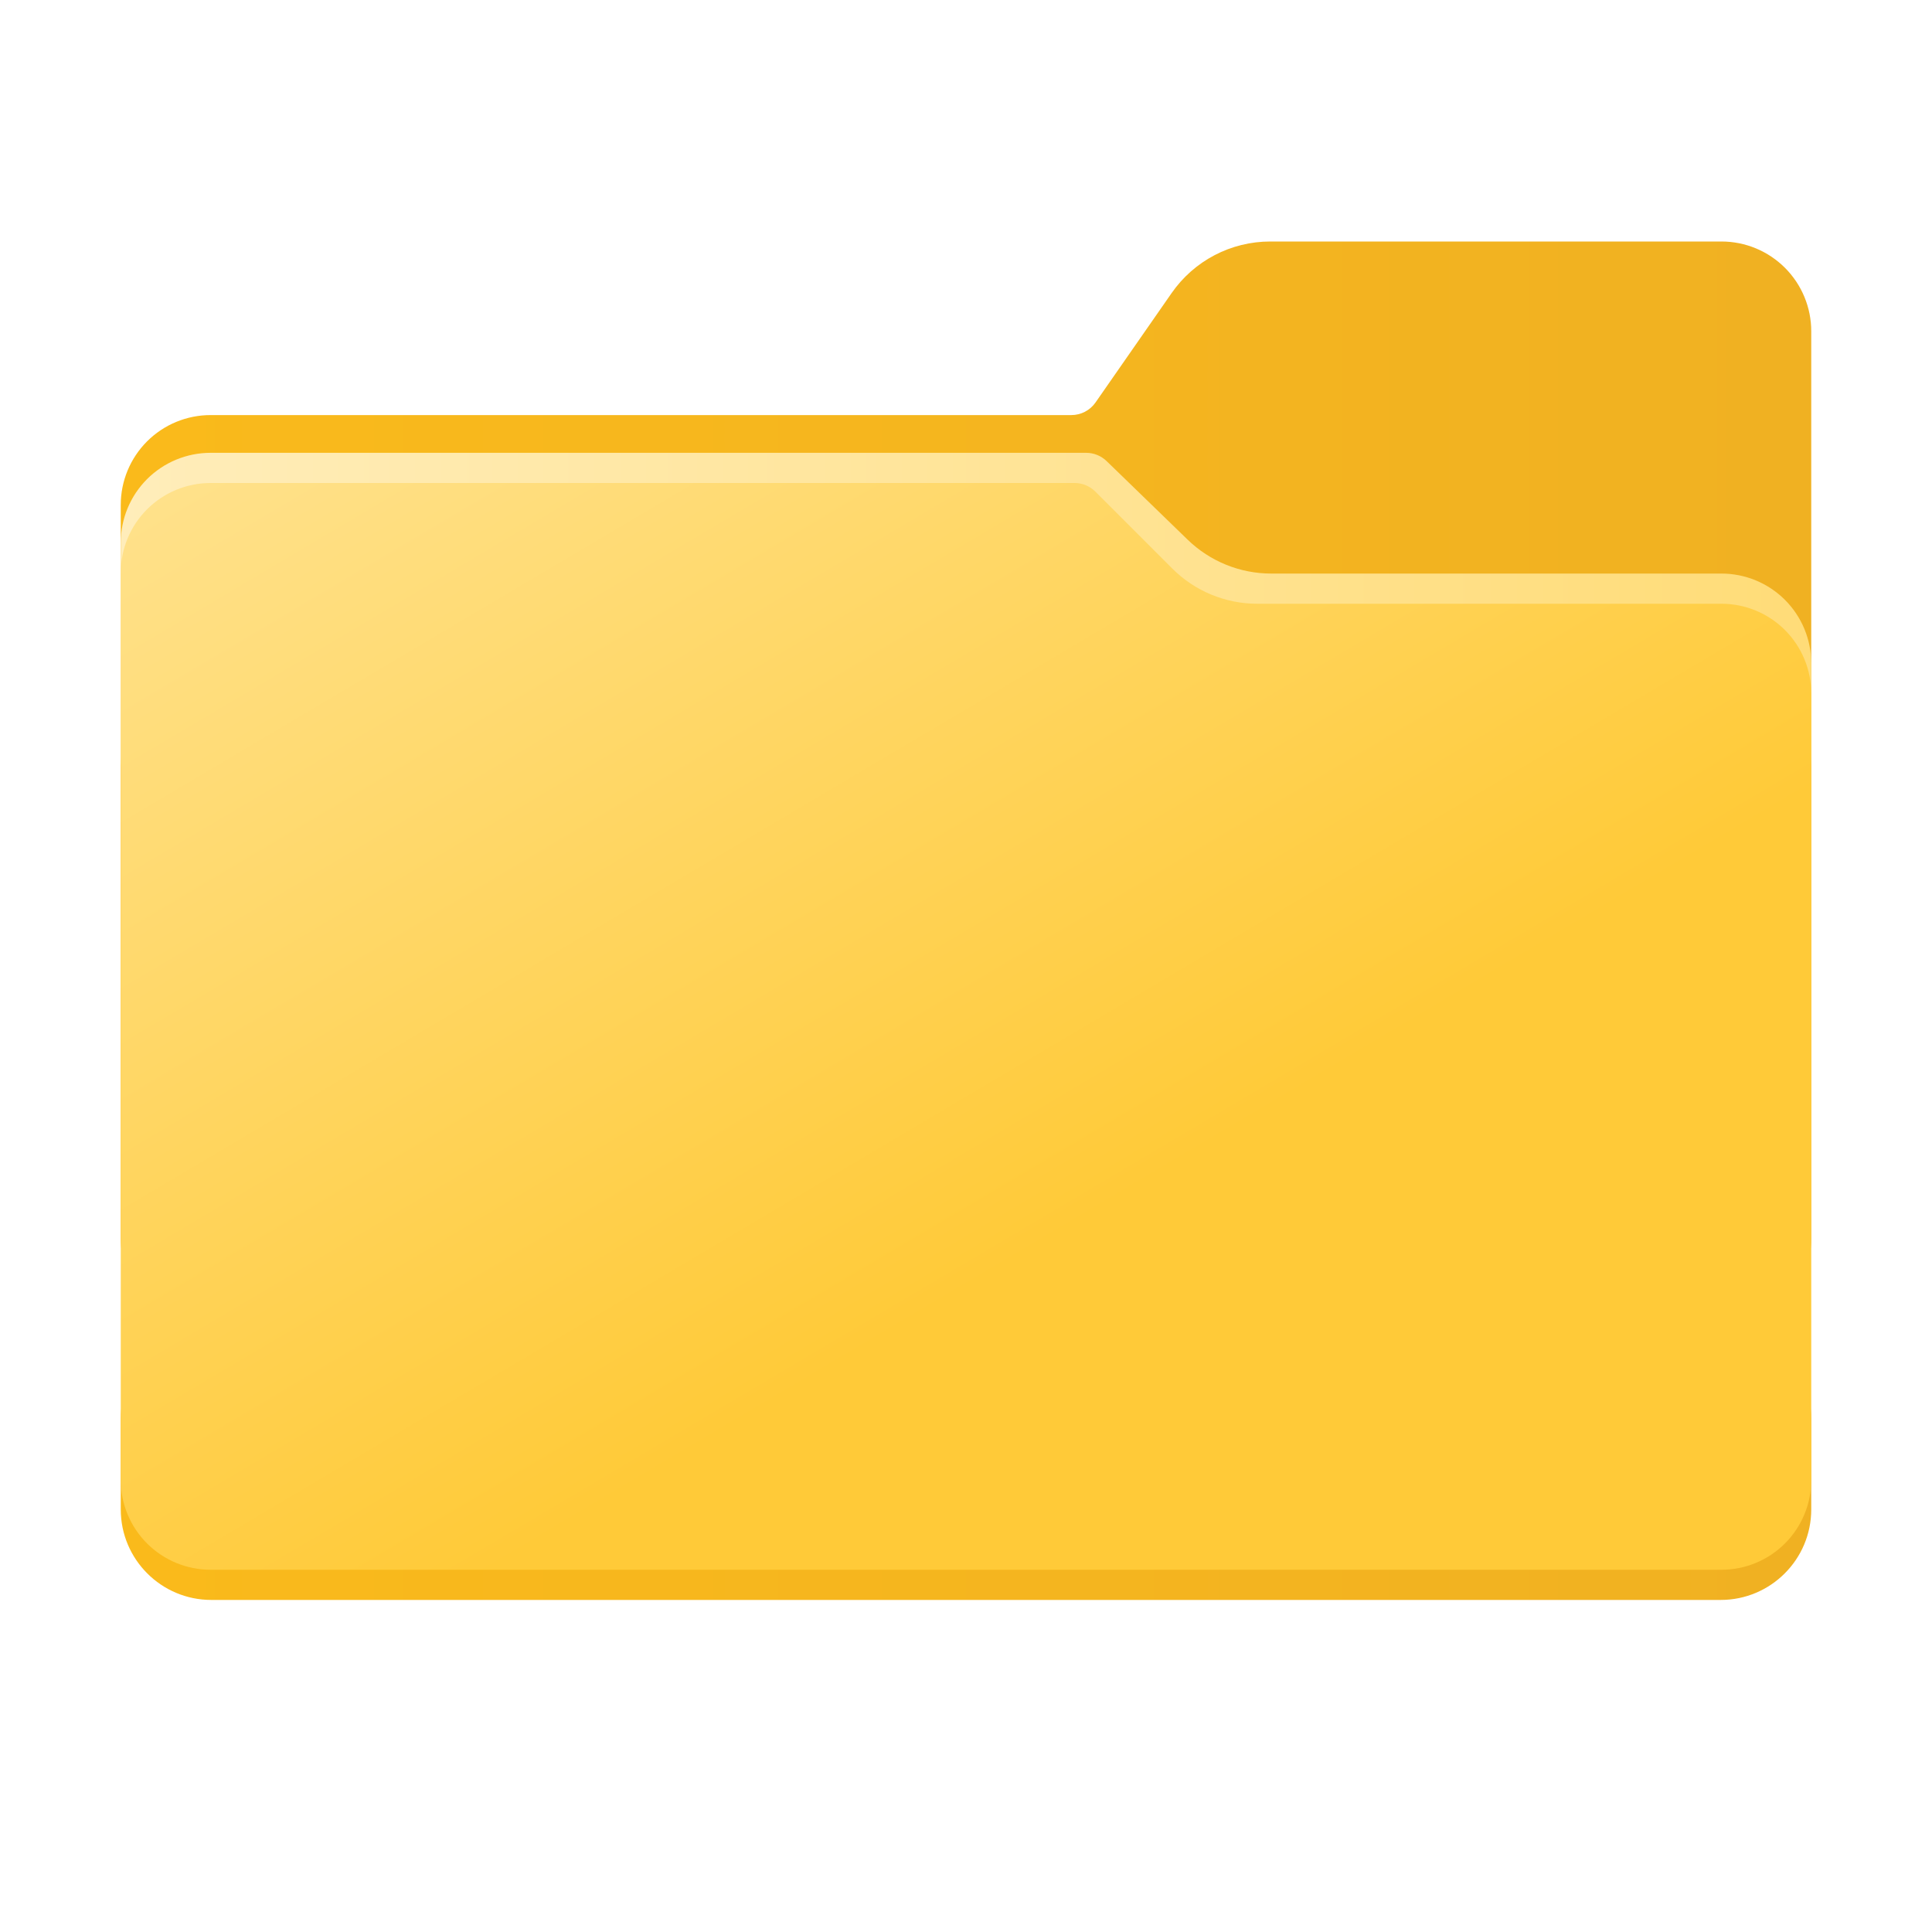
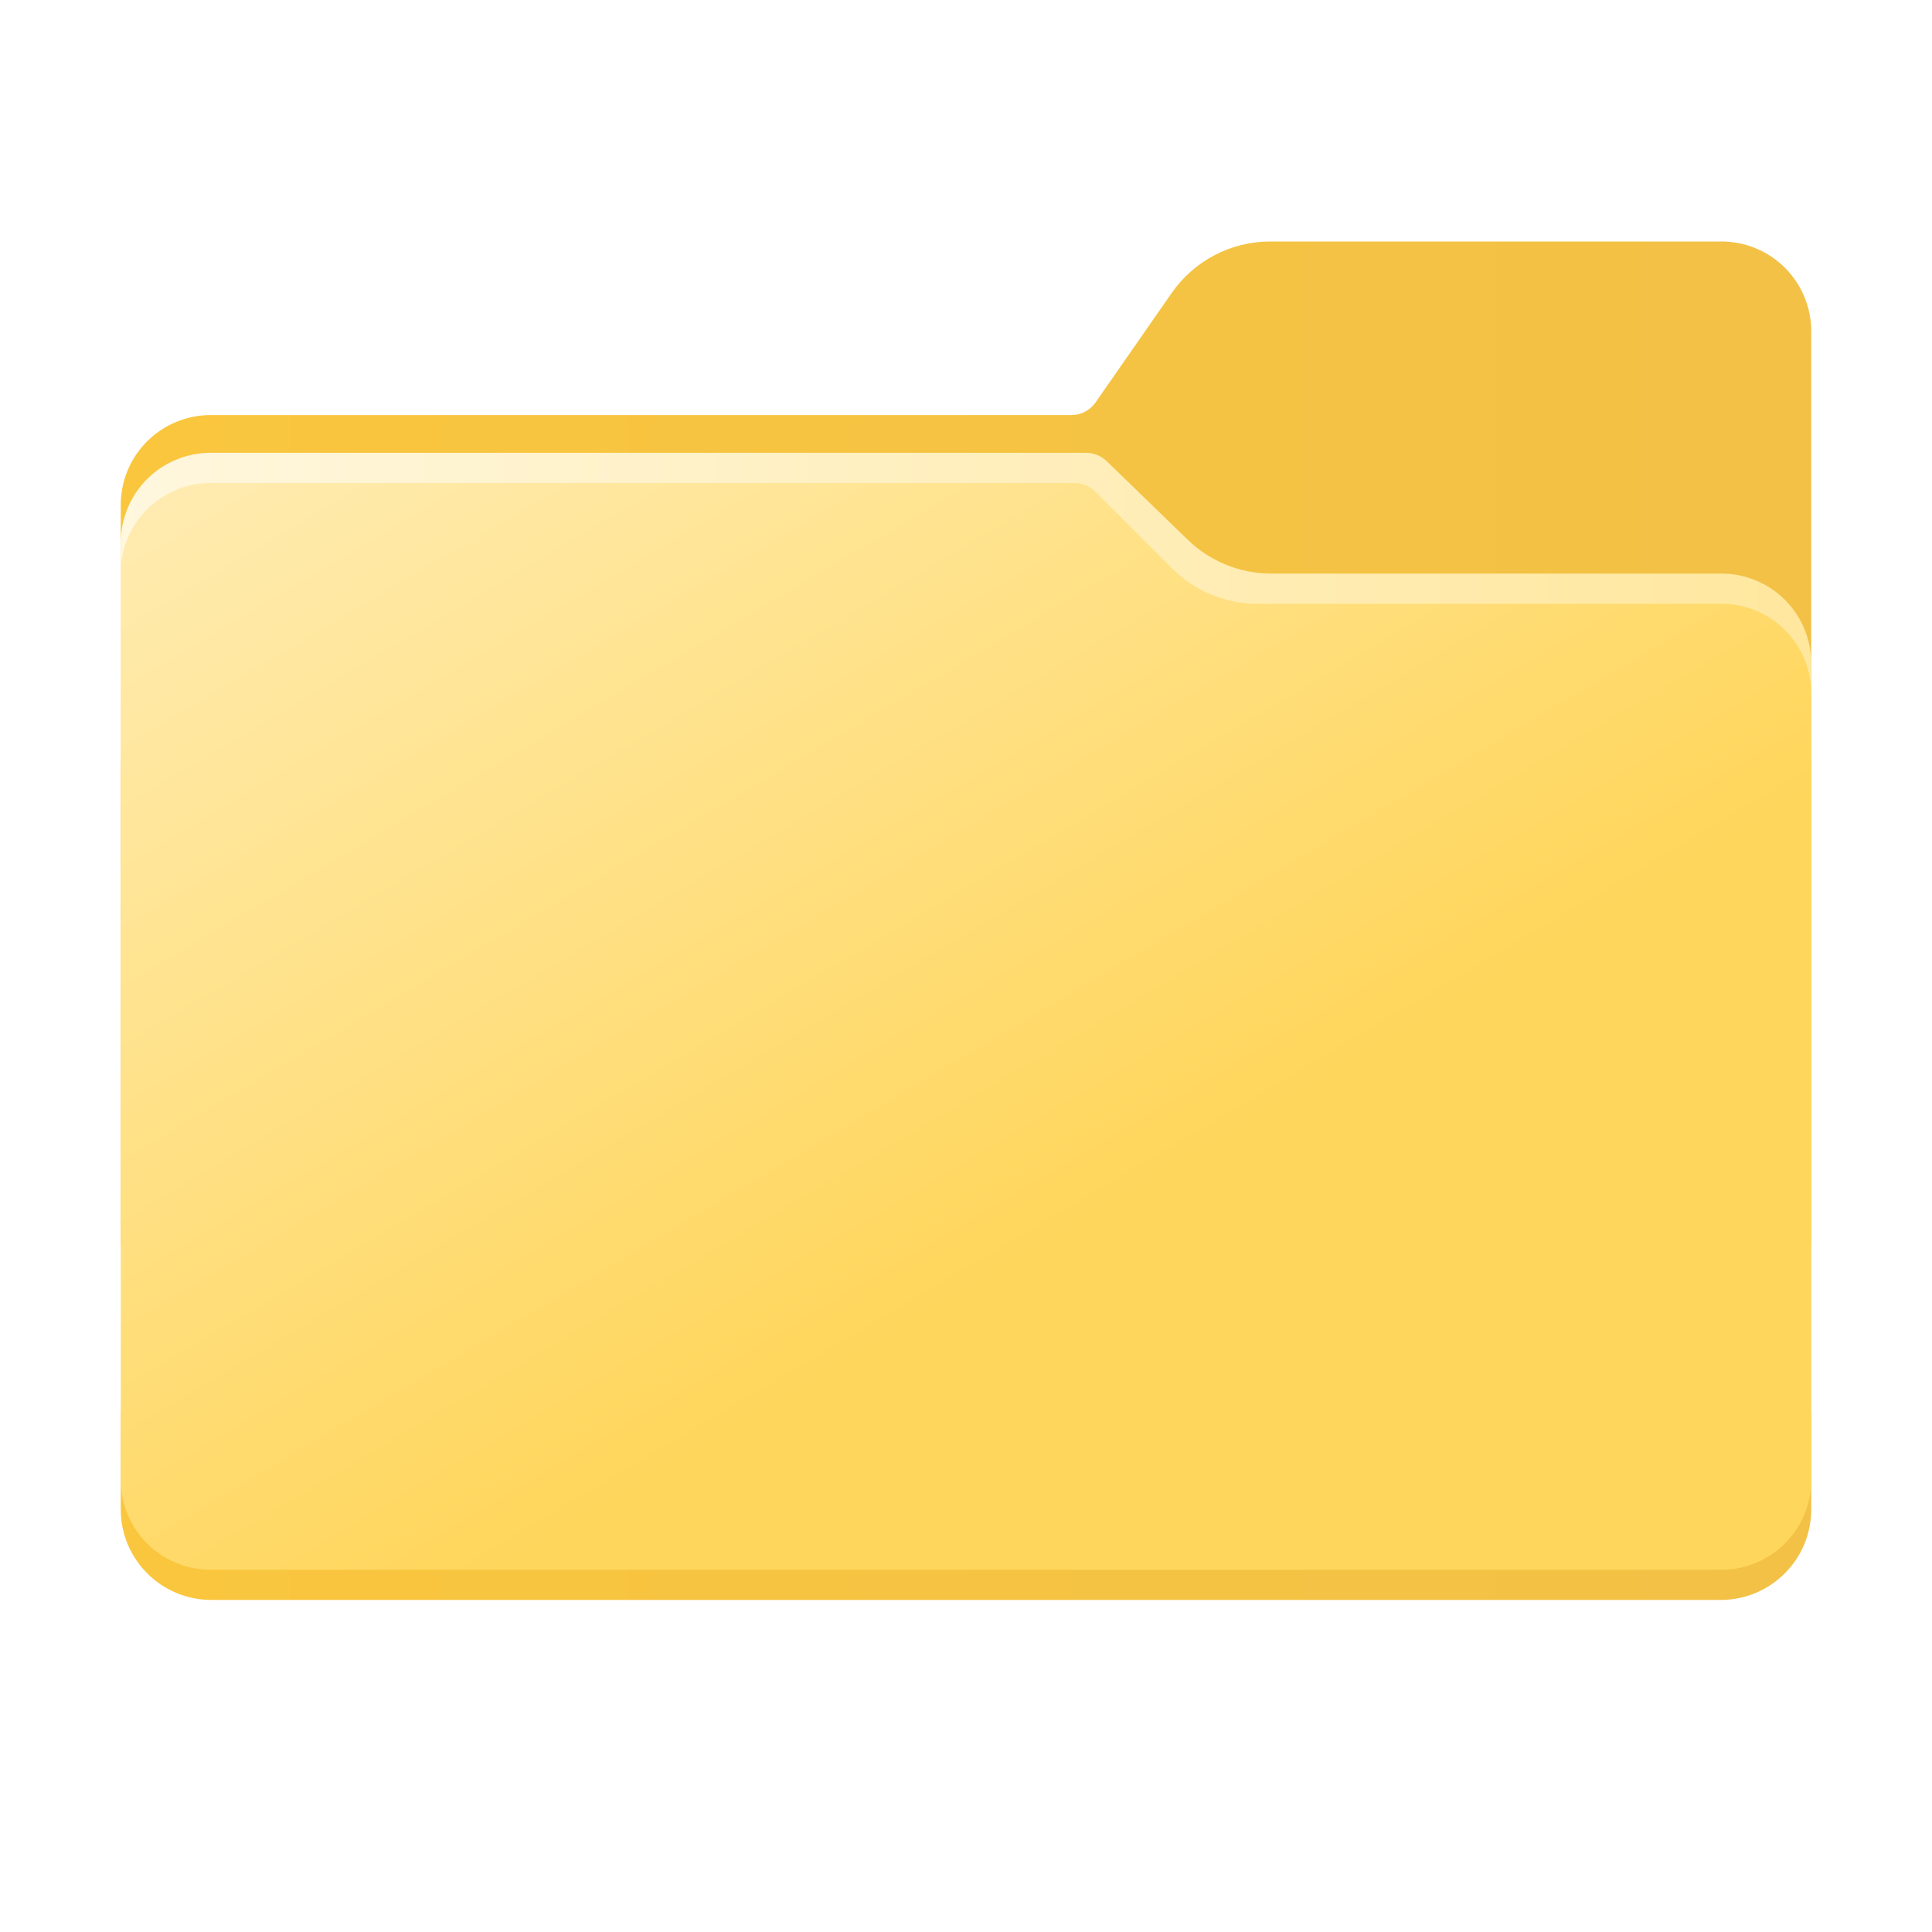
<svg xmlns="http://www.w3.org/2000/svg" width="256" height="256" viewBox="0 0 256 256" fill="none">
  <defs>
    <linearGradient id="gradient_1" gradientUnits="userSpaceOnUse" x1="0" y1="32" x2="224" y2="32">
-       <stop offset="0" stop-color="#FABA1B" />
-       <stop offset="1" stop-color="#F0B122" />
+       <stop offset="0" stop-color="#FAC63E" />
+       <stop offset="1" stop-color="#F2C146" />
    </linearGradient>
    <linearGradient id="gradient_2" gradientUnits="userSpaceOnUse" x1="0" y1="28" x2="224" y2="28">
-       <stop offset="0" stop-color="#F0B122" />
-       <stop offset="1" stop-color="#FABA1B" />
+       <stop offset="0" stop-color="#F2C146" />
+       <stop offset="1" stop-color="#FAC63E" />
    </linearGradient>
    <linearGradient id="gradient_3" gradientUnits="userSpaceOnUse" x1="0" y1="26" x2="224" y2="26">
-       <stop offset="0" stop-color="#FFDC78" />
-       <stop offset="1" stop-color="#FFEDBA" />
+       <stop offset="0" stop-color="#FFE79E" />
+       <stop offset="1" stop-color="#FFF7DE" />
    </linearGradient>
    <linearGradient id="gradient_4" gradientUnits="userSpaceOnUse" x1="0" y1="-32" x2="90" y2="120">
-       <stop offset="0" stop-color="#FFE69C" />
-       <stop offset="1" stop-color="#FFCA38" />
+       <stop offset="0" stop-color="#FFF0C2" />
+       <stop offset="1" stop-color="#FFD65C" />
    </linearGradient>
  </defs>
  <g>
    <g transform="translate(16 32)">
      <path d="M12 0L212 0C218.628 0 224 5.372 224 12L224 24C224 30.628 218.628 36 212 36L12 36C5.372 36 0 30.628 0 24L0 12C0 5.372 5.372 0 12 0L12 0Z" fill="url(#gradient_1)" transform="translate(0 144)" />
      <path d="M11.898 0L71.693 0Q72.171 0 72.649 0.029Q73.127 0.058 73.602 0.115Q74.077 0.173 74.548 0.258Q75.019 0.344 75.484 0.459Q75.948 0.573 76.406 0.714Q76.863 0.856 77.31 1.025Q77.758 1.195 78.195 1.39Q78.632 1.586 79.056 1.808Q79.48 2.029 79.89 2.276Q80.3 2.523 80.694 2.794Q81.089 3.065 81.466 3.359Q81.844 3.653 82.203 3.97Q82.562 4.286 82.901 4.623Q83.241 4.961 83.559 5.318Q83.878 5.675 84.174 6.051Q84.471 6.427 84.744 6.819L94.836 21.327Q94.971 21.52 95.127 21.695Q95.283 21.871 95.46 22.026Q95.636 22.182 95.83 22.315Q96.023 22.448 96.232 22.557Q96.44 22.665 96.66 22.748Q96.88 22.831 97.108 22.887Q97.336 22.944 97.57 22.972Q97.803 23 98.038 23L212.102 23Q212.394 23 212.686 23.014Q212.977 23.029 213.268 23.057Q213.559 23.086 213.848 23.129Q214.137 23.172 214.423 23.229Q214.71 23.286 214.993 23.357Q215.276 23.428 215.556 23.512Q215.835 23.597 216.11 23.696Q216.385 23.794 216.655 23.906Q216.925 24.017 217.189 24.142Q217.453 24.267 217.711 24.405Q217.968 24.543 218.219 24.693Q218.469 24.843 218.712 25.005Q218.955 25.168 219.19 25.342Q219.424 25.516 219.65 25.701Q219.876 25.886 220.092 26.082Q220.309 26.279 220.515 26.485Q220.722 26.692 220.918 26.908Q221.114 27.124 221.299 27.35Q221.485 27.576 221.659 27.811Q221.833 28.045 221.995 28.288Q222.157 28.531 222.308 28.782Q222.458 29.032 222.595 29.29Q222.733 29.547 222.858 29.811Q222.983 30.075 223.095 30.345Q223.206 30.615 223.305 30.89Q223.403 31.165 223.488 31.445Q223.573 31.724 223.644 32.007Q223.715 32.291 223.772 32.577Q223.829 32.864 223.872 33.153Q223.914 33.442 223.943 33.732Q223.972 34.023 223.986 34.315Q224 34.606 224 34.898L224 132.102Q224 132.394 223.986 132.685Q223.971 132.977 223.943 133.268Q223.914 133.559 223.871 133.847Q223.828 134.136 223.771 134.423Q223.714 134.709 223.643 134.993Q223.572 135.276 223.488 135.556Q223.403 135.835 223.304 136.11Q223.206 136.385 223.094 136.655Q222.982 136.925 222.858 137.189Q222.733 137.453 222.595 137.71Q222.457 137.968 222.307 138.219Q222.157 138.469 221.995 138.712Q221.832 138.955 221.658 139.189Q221.484 139.424 221.299 139.65Q221.114 139.876 220.918 140.092Q220.722 140.309 220.515 140.515Q220.309 140.722 220.092 140.918Q219.876 141.114 219.65 141.299Q219.424 141.484 219.189 141.658Q218.955 141.832 218.712 141.995Q218.469 142.157 218.219 142.307Q217.968 142.457 217.71 142.595Q217.453 142.733 217.189 142.858Q216.925 142.983 216.655 143.094Q216.385 143.206 216.11 143.304Q215.835 143.403 215.556 143.488Q215.276 143.572 214.993 143.643Q214.709 143.714 214.423 143.771Q214.136 143.828 213.847 143.871Q213.559 143.914 213.268 143.943Q212.977 143.971 212.685 143.986Q212.394 144 212.102 144L11.898 144Q11.606 144 11.315 143.986Q11.023 143.971 10.732 143.943Q10.441 143.914 10.153 143.871Q9.864 143.828 9.577 143.771Q9.291 143.714 9.007 143.643Q8.724 143.572 8.444 143.488Q8.165 143.403 7.89 143.304Q7.615 143.206 7.345 143.094Q7.075 142.982 6.811 142.858Q6.547 142.733 6.29 142.595Q6.032 142.457 5.781 142.307Q5.531 142.157 5.288 141.995Q5.045 141.832 4.811 141.658Q4.576 141.484 4.35 141.299Q4.124 141.114 3.908 140.918Q3.692 140.722 3.485 140.515Q3.278 140.308 3.082 140.092Q2.886 139.876 2.701 139.65Q2.516 139.424 2.342 139.189Q2.168 138.955 2.005 138.712Q1.843 138.469 1.693 138.219Q1.543 137.968 1.405 137.71Q1.267 137.453 1.142 137.189Q1.017 136.925 0.906 136.655Q0.794 136.385 0.696 136.11Q0.597 135.835 0.512 135.555Q0.428 135.276 0.357 134.993Q0.286 134.709 0.229 134.423Q0.172 134.136 0.129 133.847Q0.086 133.559 0.057 133.268Q0.029 132.977 0.014 132.685Q0 132.394 0 132.102L0 11.898Q0 11.606 0.014 11.315Q0.029 11.023 0.057 10.732Q0.086 10.441 0.129 10.153Q0.172 9.864 0.229 9.577Q0.286 9.291 0.357 9.007Q0.428 8.724 0.512 8.444Q0.597 8.165 0.696 7.89Q0.794 7.615 0.906 7.345Q1.017 7.075 1.142 6.811Q1.267 6.547 1.405 6.29Q1.543 6.032 1.693 5.781Q1.843 5.531 2.005 5.288Q2.168 5.045 2.342 4.811Q2.516 4.576 2.701 4.35Q2.886 4.124 3.082 3.908Q3.278 3.692 3.485 3.485Q3.692 3.278 3.908 3.082Q4.124 2.886 4.35 2.701Q4.576 2.516 4.811 2.342Q5.045 2.168 5.288 2.005Q5.531 1.843 5.781 1.693Q6.032 1.543 6.29 1.405Q6.547 1.267 6.811 1.142Q7.075 1.017 7.345 0.906Q7.615 0.794 7.89 0.696Q8.165 0.597 8.444 0.512Q8.724 0.428 9.007 0.357Q9.291 0.286 9.577 0.229Q9.864 0.172 10.153 0.129Q10.441 0.086 10.732 0.057Q11.023 0.029 11.315 0.014Q11.606 0 11.898 0Z" fill="url(#gradient_2)" fill-rule="evenodd" transform="matrix(-1 0 0 1 224 0)" />
      <path d="M11.898 16L71.558 16Q72.323 16 73.085 15.926Q73.847 15.853 74.599 15.706Q75.351 15.56 76.085 15.342Q76.819 15.124 77.528 14.836Q78.238 14.549 78.917 14.194Q79.596 13.84 80.237 13.422Q80.879 13.004 81.477 12.526Q82.075 12.048 82.625 11.515L93.365 1.1Q93.636 0.838 93.951 0.633Q94.267 0.427 94.616 0.286Q94.965 0.144 95.334 0.072Q95.704 0 96.081 0L212.102 0Q212.394 0 212.685 0.014Q212.977 0.029 213.268 0.057Q213.558 0.086 213.847 0.129Q214.136 0.172 214.423 0.229Q214.709 0.286 214.993 0.357Q215.276 0.428 215.555 0.512Q215.835 0.597 216.11 0.696Q216.385 0.794 216.655 0.906Q216.925 1.017 217.189 1.142Q217.453 1.267 217.71 1.405Q217.968 1.543 218.219 1.693Q218.469 1.843 218.712 2.005Q218.955 2.168 219.189 2.342Q219.424 2.516 219.65 2.701Q219.876 2.886 220.092 3.082Q220.308 3.278 220.515 3.485Q220.721 3.692 220.918 3.908Q221.114 4.124 221.299 4.35Q221.484 4.576 221.658 4.811Q221.832 5.045 221.995 5.288Q222.157 5.531 222.307 5.781Q222.457 6.032 222.595 6.29Q222.733 6.547 222.858 6.811Q222.982 7.075 223.094 7.345Q223.206 7.615 223.304 7.89Q223.403 8.165 223.488 8.444Q223.572 8.724 223.643 9.007Q223.714 9.291 223.771 9.577Q223.828 9.864 223.871 10.153Q223.914 10.441 223.943 10.732Q223.971 11.023 223.986 11.315Q224 11.606 224 11.898L224 40.102Q224 40.394 223.986 40.685Q223.971 40.977 223.943 41.268Q223.914 41.559 223.871 41.847Q223.828 42.136 223.771 42.423Q223.714 42.709 223.643 42.993Q223.572 43.276 223.488 43.556Q223.403 43.835 223.304 44.11Q223.206 44.385 223.094 44.655Q222.982 44.925 222.858 45.189Q222.733 45.453 222.595 45.71Q222.457 45.968 222.307 46.219Q222.157 46.469 221.995 46.712Q221.832 46.955 221.658 47.189Q221.484 47.424 221.299 47.65Q221.114 47.876 220.918 48.092Q220.721 48.309 220.515 48.515Q220.308 48.722 220.092 48.918Q219.876 49.114 219.65 49.299Q219.424 49.484 219.189 49.658Q218.955 49.833 218.712 49.995Q218.469 50.157 218.219 50.307Q217.968 50.457 217.71 50.595Q217.453 50.733 217.189 50.858Q216.925 50.983 216.655 51.094Q216.385 51.206 216.11 51.304Q215.835 51.403 215.555 51.488Q215.276 51.572 214.993 51.643Q214.709 51.714 214.423 51.771Q214.136 51.828 213.847 51.871Q213.558 51.914 213.268 51.943Q212.977 51.971 212.685 51.986Q212.394 52 212.102 52L11.898 52Q11.606 52 11.315 51.986Q11.023 51.971 10.732 51.943Q10.441 51.914 10.153 51.871Q9.864 51.828 9.577 51.771Q9.291 51.714 9.007 51.643Q8.724 51.572 8.444 51.488Q8.165 51.403 7.89 51.304Q7.615 51.206 7.345 51.094Q7.075 50.983 6.811 50.858Q6.547 50.733 6.29 50.595Q6.032 50.457 5.781 50.307Q5.531 50.157 5.288 49.995Q5.045 49.833 4.811 49.658Q4.576 49.484 4.35 49.299Q4.124 49.114 3.908 48.918Q3.692 48.722 3.485 48.515Q3.278 48.309 3.082 48.092Q2.886 47.876 2.701 47.65Q2.516 47.424 2.342 47.189Q2.168 46.955 2.005 46.712Q1.843 46.469 1.693 46.219Q1.543 45.968 1.405 45.71Q1.267 45.453 1.142 45.189Q1.017 44.925 0.906 44.655Q0.794 44.385 0.696 44.11Q0.597 43.835 0.512 43.556Q0.428 43.276 0.357 42.993Q0.286 42.709 0.229 42.423Q0.172 42.136 0.129 41.847Q0.086 41.559 0.057 41.268Q0.029 40.977 0.014 40.685Q0 40.394 0 40.102L0 27.898Q0 27.606 0.014 27.315Q0.029 27.023 0.057 26.732Q0.086 26.442 0.129 26.153Q0.172 25.864 0.229 25.577Q0.286 25.291 0.357 25.007Q0.428 24.724 0.512 24.445Q0.597 24.165 0.696 23.89Q0.794 23.615 0.906 23.345Q1.017 23.075 1.142 22.811Q1.267 22.547 1.405 22.29Q1.543 22.032 1.693 21.781Q1.843 21.531 2.005 21.288Q2.168 21.045 2.342 20.811Q2.516 20.576 2.701 20.35Q2.886 20.124 3.082 19.908Q3.278 19.692 3.485 19.485Q3.692 19.278 3.908 19.082Q4.124 18.886 4.35 18.701Q4.576 18.515 4.811 18.341Q5.045 18.168 5.288 18.005Q5.531 17.843 5.781 17.693Q6.032 17.543 6.29 17.405Q6.547 17.267 6.811 17.142Q7.075 17.017 7.345 16.906Q7.615 16.794 7.89 16.695Q8.165 16.597 8.444 16.512Q8.724 16.427 9.007 16.357Q9.291 16.286 9.577 16.229Q9.864 16.172 10.153 16.129Q10.441 16.086 10.732 16.057Q11.023 16.029 11.315 16.014Q11.606 16 11.898 16Z" fill="url(#gradient_3)" fill-rule="evenodd" transform="matrix(-1 0 0 1 224 28)" />
      <path d="M11.898 0L126.384 0Q126.769 0 127.145 0.075Q127.522 0.15 127.877 0.297Q128.232 0.444 128.551 0.657Q128.871 0.871 129.142 1.142L139.343 11.344Q139.896 11.896 140.499 12.391Q141.103 12.887 141.753 13.321Q142.402 13.755 143.091 14.123Q143.78 14.491 144.501 14.79Q145.223 15.089 145.97 15.315Q146.718 15.542 147.484 15.694Q148.25 15.847 149.027 15.923Q149.804 16 150.585 16L212.102 16Q212.394 16 212.685 16.014Q212.977 16.029 213.268 16.057Q213.558 16.086 213.847 16.129Q214.136 16.172 214.423 16.229Q214.709 16.286 214.993 16.357Q215.276 16.428 215.555 16.512Q215.835 16.597 216.11 16.695Q216.385 16.794 216.655 16.906Q216.925 17.017 217.189 17.142Q217.453 17.267 217.71 17.405Q217.968 17.543 218.219 17.693Q218.469 17.843 218.712 18.005Q218.955 18.168 219.189 18.341Q219.424 18.515 219.65 18.701Q219.876 18.886 220.092 19.082Q220.308 19.278 220.515 19.485Q220.722 19.692 220.918 19.908Q221.114 20.124 221.299 20.35Q221.484 20.576 221.658 20.811Q221.832 21.045 221.995 21.288Q222.157 21.531 222.307 21.781Q222.457 22.032 222.595 22.29Q222.733 22.547 222.858 22.811Q222.982 23.075 223.094 23.345Q223.206 23.615 223.304 23.89Q223.403 24.165 223.488 24.445Q223.572 24.724 223.643 25.007Q223.714 25.291 223.771 25.577Q223.828 25.864 223.871 26.153Q223.914 26.442 223.943 26.732Q223.971 27.023 223.986 27.315Q224 27.606 224 27.898L224 132.102Q224 132.394 223.986 132.685Q223.971 132.977 223.943 133.268Q223.914 133.559 223.871 133.847Q223.828 134.136 223.771 134.423Q223.714 134.709 223.643 134.993Q223.572 135.276 223.488 135.556Q223.403 135.835 223.304 136.11Q223.206 136.385 223.094 136.655Q222.982 136.925 222.858 137.189Q222.733 137.453 222.595 137.71Q222.457 137.968 222.307 138.219Q222.157 138.469 221.995 138.712Q221.832 138.955 221.658 139.189Q221.484 139.424 221.299 139.65Q221.114 139.876 220.918 140.092Q220.722 140.309 220.515 140.515Q220.308 140.722 220.092 140.918Q219.876 141.114 219.65 141.299Q219.424 141.484 219.189 141.658Q218.955 141.832 218.712 141.995Q218.469 142.157 218.219 142.307Q217.968 142.457 217.71 142.595Q217.453 142.733 217.189 142.858Q216.925 142.983 216.655 143.094Q216.385 143.206 216.11 143.304Q215.835 143.403 215.555 143.488Q215.276 143.572 214.993 143.643Q214.709 143.714 214.423 143.771Q214.136 143.828 213.847 143.871Q213.558 143.914 213.268 143.943Q212.977 143.971 212.685 143.986Q212.394 144 212.102 144L11.898 144Q11.606 144 11.315 143.986Q11.023 143.971 10.732 143.943Q10.441 143.914 10.153 143.871Q9.864 143.828 9.577 143.771Q9.291 143.714 9.007 143.643Q8.724 143.572 8.444 143.488Q8.165 143.403 7.89 143.304Q7.615 143.206 7.345 143.094Q7.075 142.983 6.811 142.858Q6.547 142.733 6.29 142.595Q6.032 142.457 5.781 142.307Q5.531 142.157 5.288 141.995Q5.045 141.832 4.811 141.658Q4.576 141.484 4.35 141.299Q4.124 141.114 3.908 140.918Q3.692 140.722 3.485 140.515Q3.278 140.309 3.082 140.092Q2.886 139.876 2.701 139.65Q2.516 139.424 2.342 139.189Q2.168 138.955 2.005 138.712Q1.843 138.469 1.693 138.219Q1.543 137.968 1.405 137.71Q1.267 137.453 1.142 137.189Q1.017 136.925 0.906 136.655Q0.794 136.385 0.696 136.11Q0.597 135.835 0.512 135.556Q0.428 135.276 0.357 134.993Q0.286 134.709 0.229 134.423Q0.172 134.136 0.129 133.847Q0.086 133.559 0.057 133.268Q0.029 132.977 0.014 132.685Q0 132.394 0 132.102L0 11.898Q0 11.606 0.014 11.315Q0.029 11.023 0.057 10.732Q0.086 10.441 0.129 10.153Q0.172 9.864 0.229 9.577Q0.286 9.291 0.357 9.007Q0.428 8.724 0.512 8.444Q0.597 8.165 0.696 7.89Q0.794 7.615 0.906 7.345Q1.017 7.075 1.142 6.811Q1.267 6.547 1.405 6.29Q1.543 6.032 1.693 5.781Q1.843 5.531 2.005 5.288Q2.168 5.045 2.342 4.811Q2.516 4.576 2.701 4.35Q2.886 4.124 3.082 3.908Q3.278 3.692 3.485 3.485Q3.692 3.278 3.908 3.082Q4.124 2.886 4.35 2.701Q4.576 2.516 4.811 2.342Q5.045 2.168 5.288 2.005Q5.531 1.843 5.781 1.693Q6.032 1.543 6.29 1.405Q6.547 1.267 6.811 1.142Q7.075 1.017 7.345 0.906Q7.615 0.794 7.89 0.696Q8.165 0.597 8.444 0.512Q8.724 0.428 9.007 0.357Q9.291 0.286 9.577 0.229Q9.864 0.172 10.153 0.129Q10.441 0.086 10.732 0.057Q11.023 0.029 11.315 0.014Q11.606 0 11.898 0L11.898 0Z" fill="url(#gradient_4)" fill-rule="evenodd" transform="translate(0 32)" />
    </g>
  </g>
</svg>
